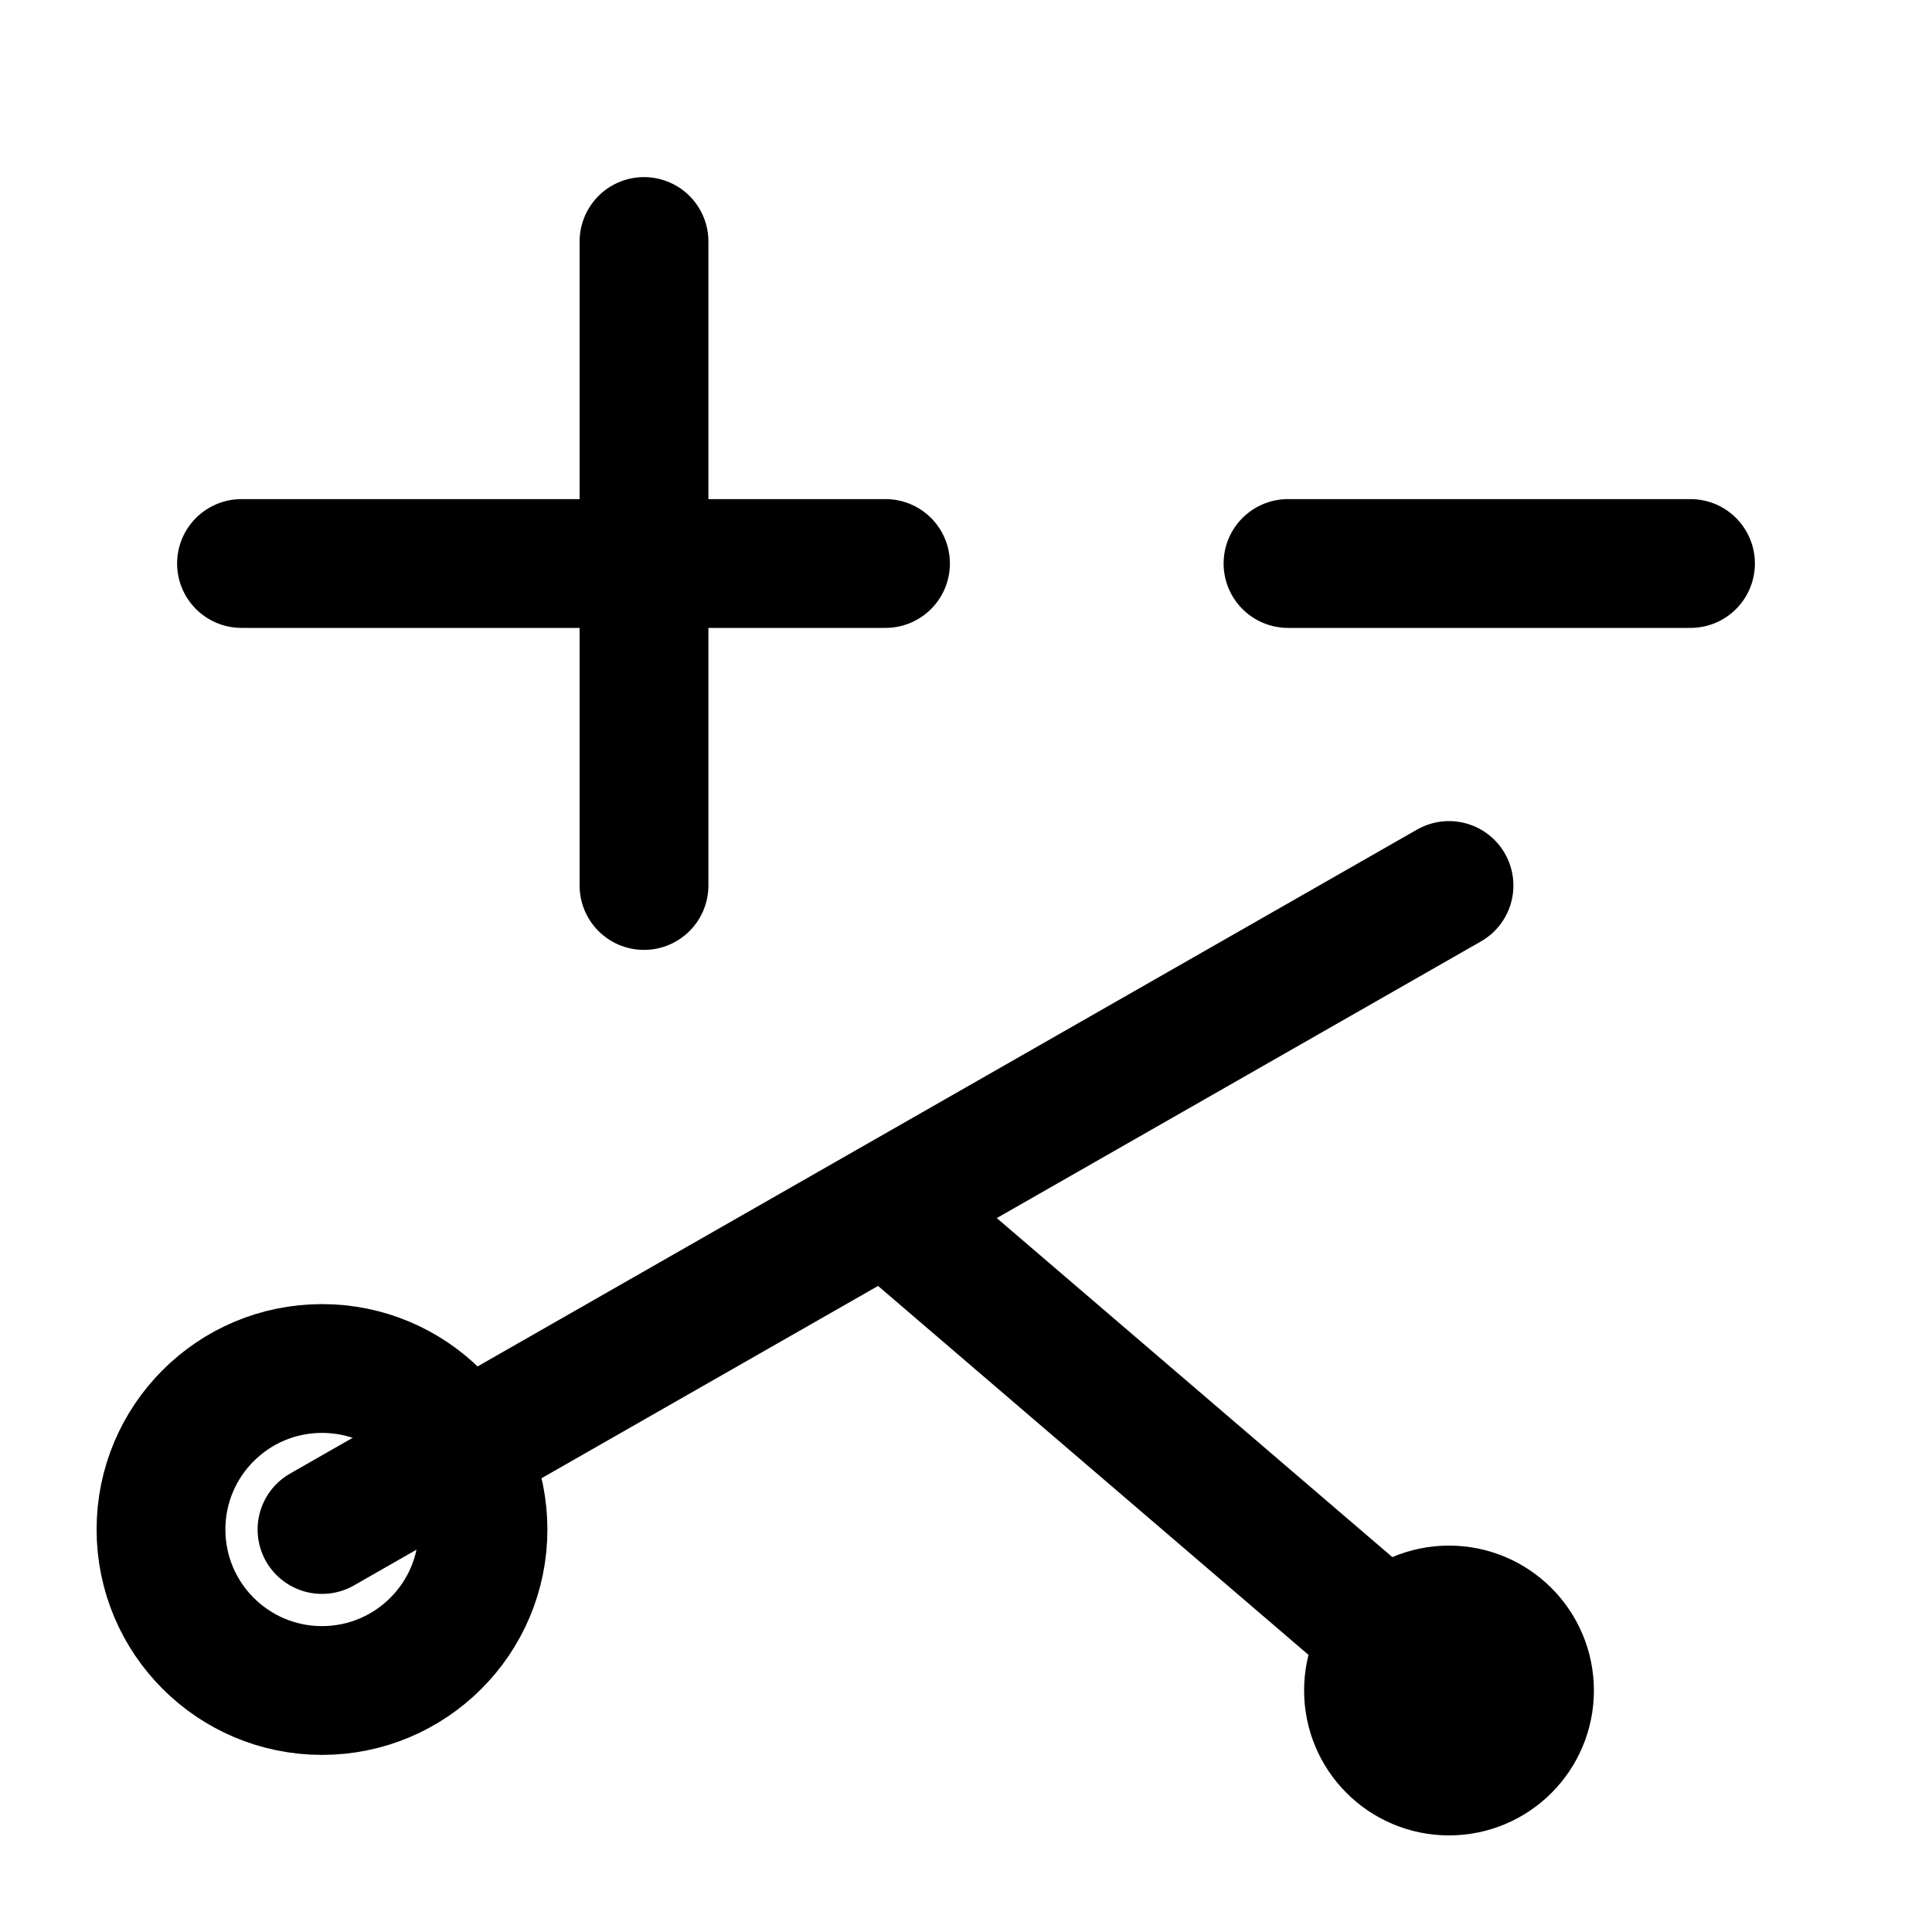
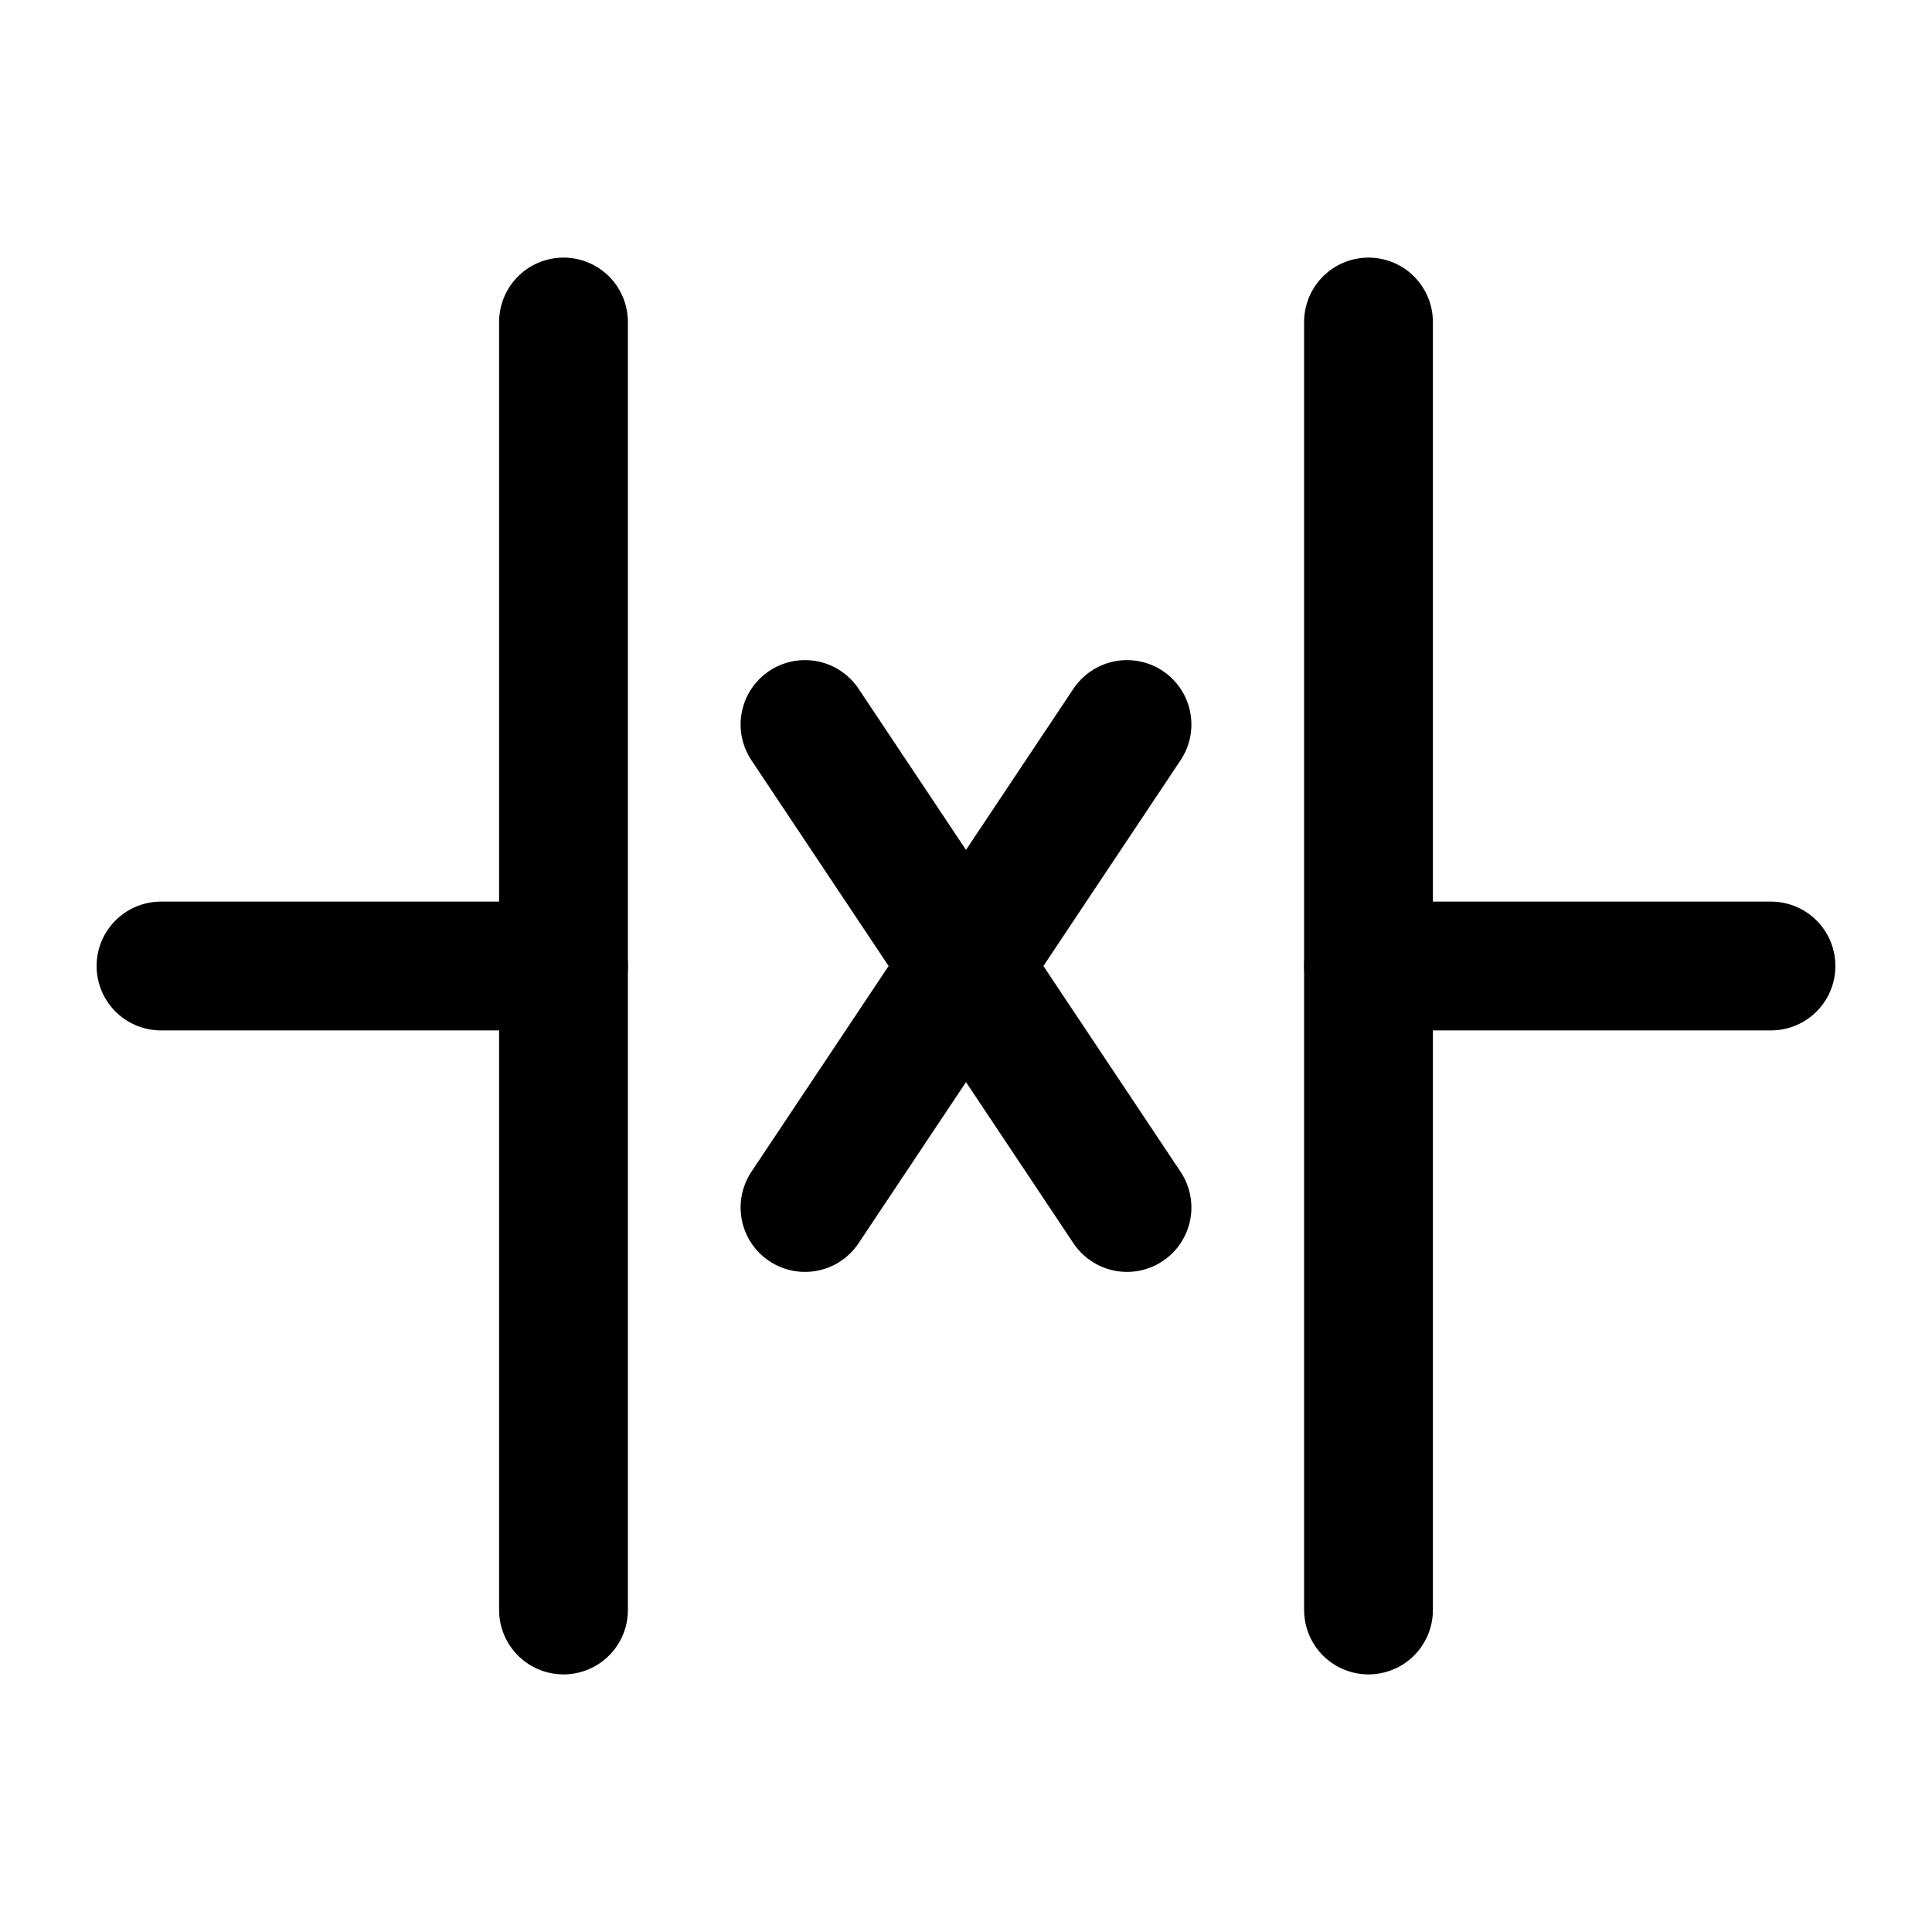
<svg xmlns="http://www.w3.org/2000/svg" viewBox="0 0 24 24" fill="none" stroke="currentColor" stroke-width="1.6" stroke-linecap="round" stroke-linejoin="round">
-   <path d="M3 7h8m5 0h5M8 3v8M4 19l14-8m-7 4 7 6" />
-   <circle cx="4" cy="19" r="2" />
-   <circle cx="18" cy="21" r="1" />
+   <line x1="7" y1="4" x2="7" y2="20" />
+   <line x1="17" y1="4" x2="17" y2="20" />
+   <line x1="2" y1="12" x2="7" y2="12" />
+   <line x1="17" y1="12" x2="22" y2="12" />
+   <line x1="10" y1="9" x2="14" y2="15" />
+   <line x1="14" y1="9" x2="10" y2="15" />
</svg>
